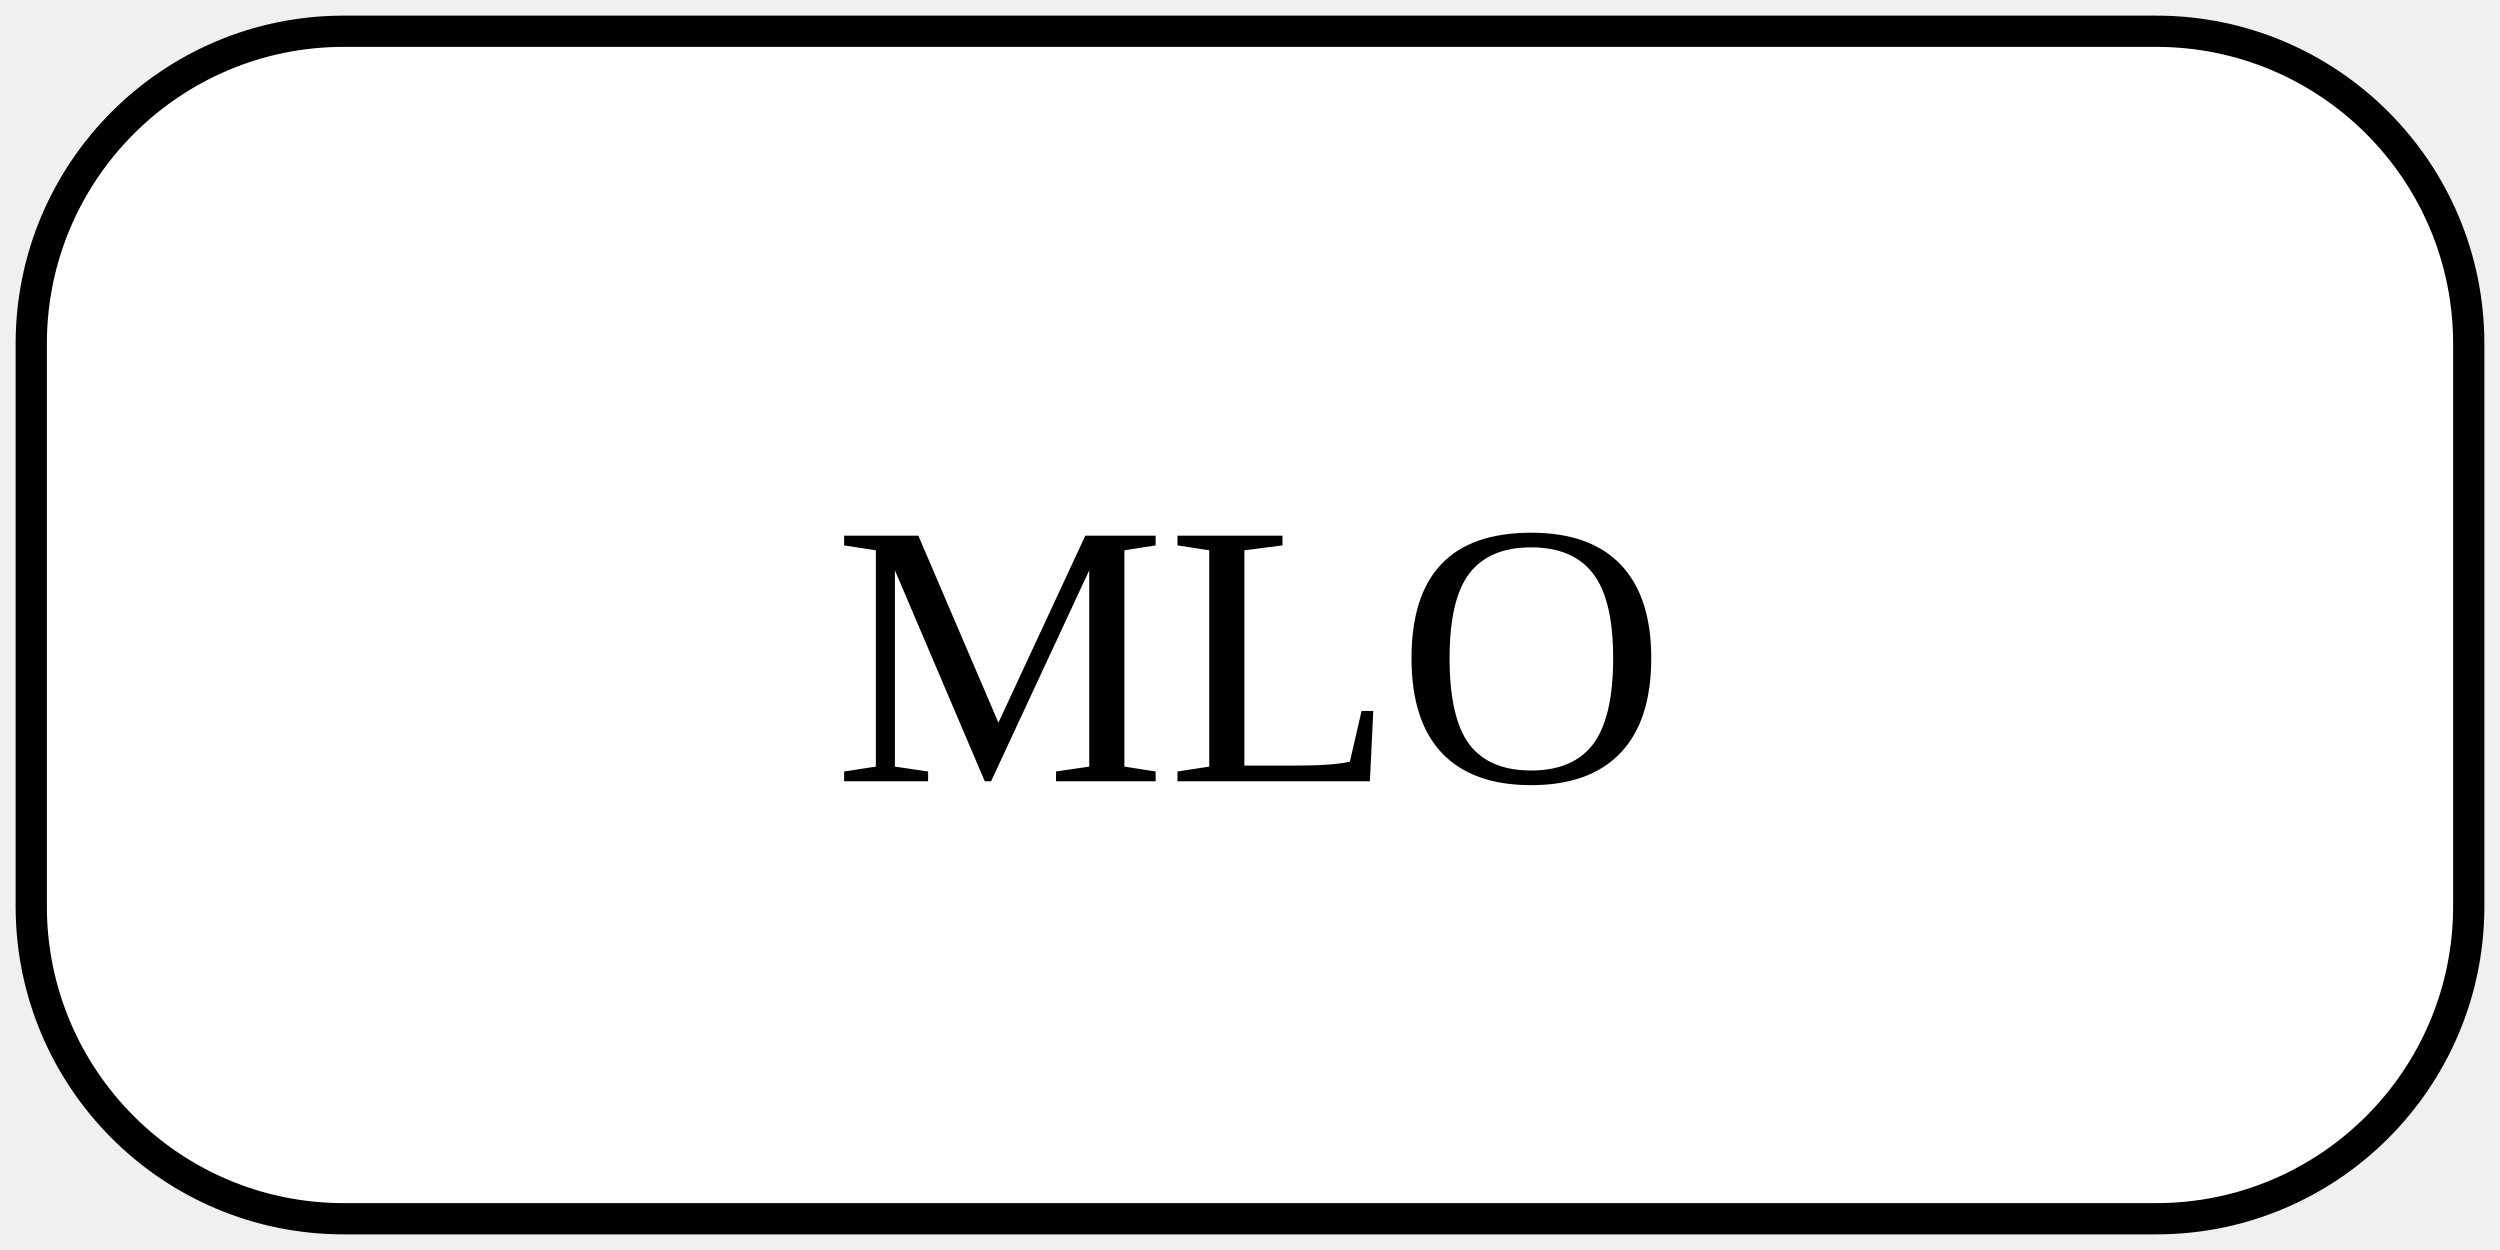
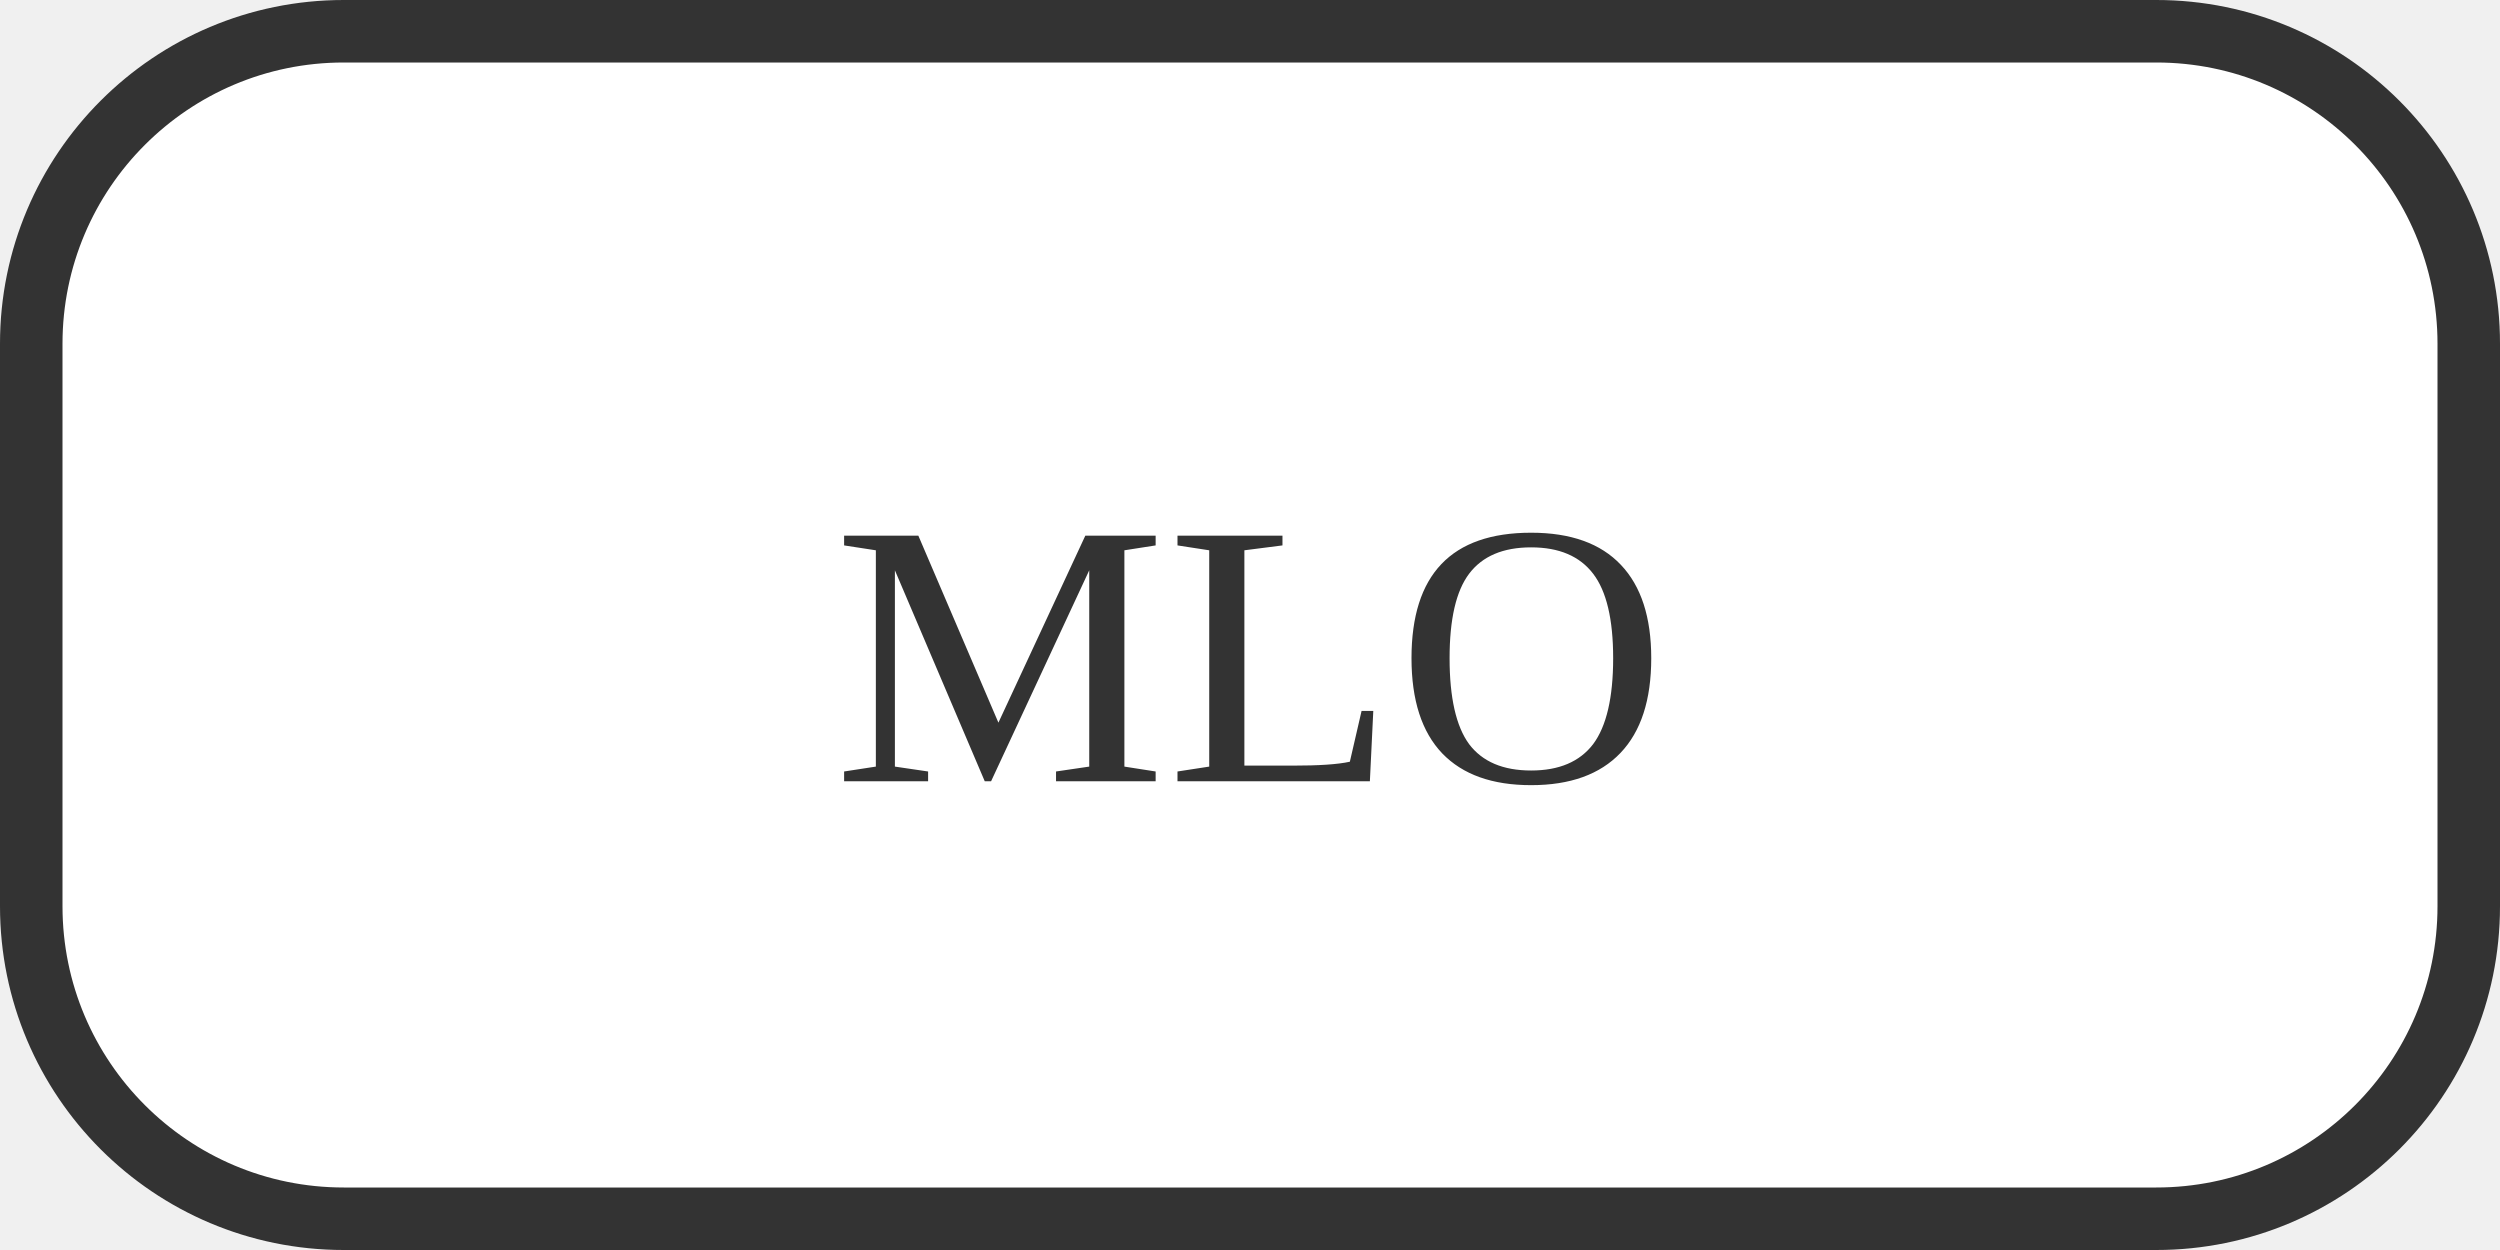
<svg xmlns="http://www.w3.org/2000/svg" viewBox="0 0 80 40">
-   <rect x="1" y="1" width="78" height="38" rx="10" fill="#fff" stroke="#000" />
-   <text x="40" y="25" font-size="12" text-anchor="middle" fill="#000">MLO</text>
+   <rect x="1" y="1" width="78" height="38" rx="10" fill="#fff" stroke="#333" stroke-width="2" />
+   <text x="40" y="25" font-size="12" text-anchor="middle" fill="#333">MLO</text>
</svg>
